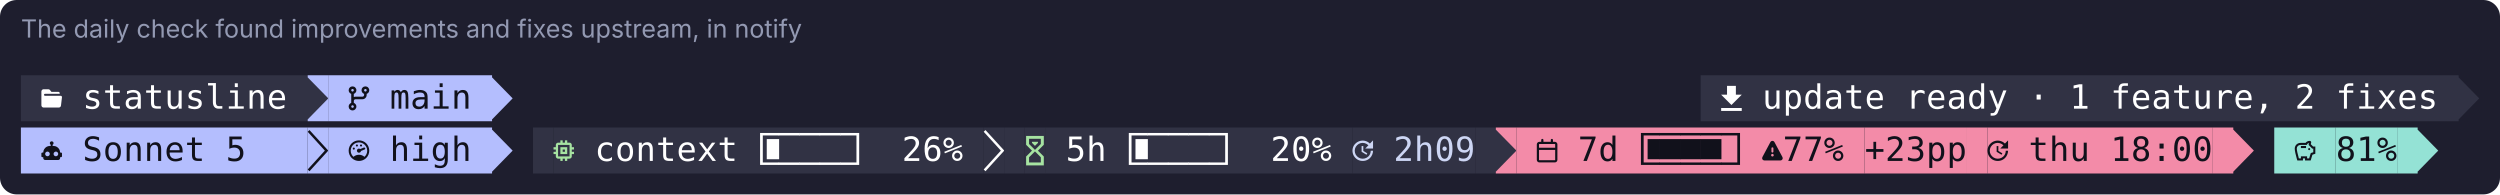
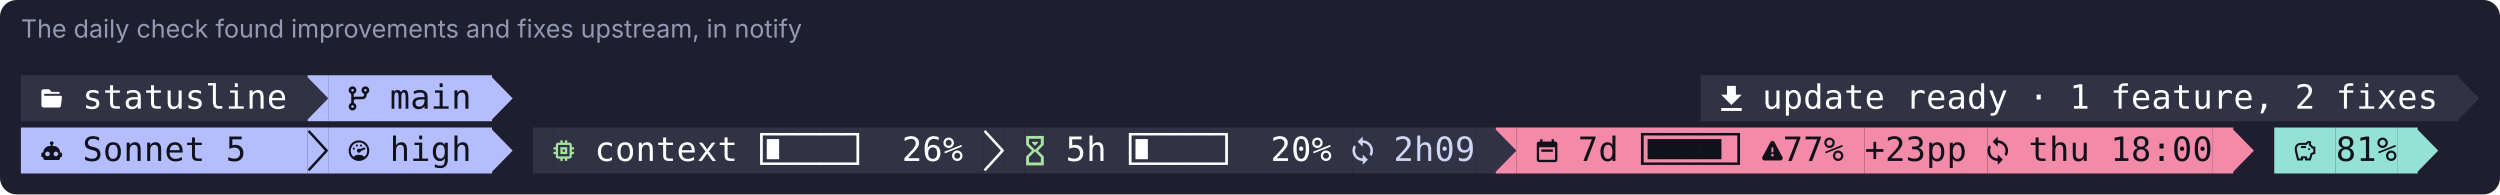
<svg xmlns="http://www.w3.org/2000/svg" width="1196" height="93" viewBox="0 0 1196 93" role="img" aria-label="The daily check found improvements and fixes upstream, in notify">
  <rect width="1196" height="93" rx="8" fill="#1e1e2e" />
  <text x="10" y="18" font-family="-apple-system,Segoe UI,system-ui,sans-serif" font-size="12" fill="#9399b2">The daily check found improvements and fixes upstream, in notify</text>
  <rect x="10.00" y="36" width="137.20" height="22" fill="rgb(49,50,68)" />
  <path d="M133 1134H400Q466 1134 507 1080L576 989Q582 981 591 981H991Q1022 981 1045 959Q1068 936 1067 905V867H210Q187 867 170.0 850.0Q153 833 153 810Q153 786 170.0 769.0Q187 752 210 752H1123Q1154 752 1177 730Q1200 707 1199 676Q1199 670 1199 667L1144 200Q1144 144 1105.0 105.0Q1066 66 1010 66H133Q78 66 39.0 105.0Q0 144 0 200V1000Q0 1056 39.0 1095.0Q78 1134 133 1134Z" fill="rgb(255,255,255)" transform="translate(19.80 52.00) scale(0.00821 -0.00821)" />
  <text x="44.30" y="52" text-anchor="middle" font-family="ui-monospace,SFMono-Regular,Menlo,Consolas,monospace" font-size="16" fill="rgb(255,255,255)">s</text>
  <text x="54.10" y="52" text-anchor="middle" font-family="ui-monospace,SFMono-Regular,Menlo,Consolas,monospace" font-size="16" fill="rgb(255,255,255)">t</text>
  <text x="63.90" y="52" text-anchor="middle" font-family="ui-monospace,SFMono-Regular,Menlo,Consolas,monospace" font-size="16" fill="rgb(255,255,255)">a</text>
  <text x="73.70" y="52" text-anchor="middle" font-family="ui-monospace,SFMono-Regular,Menlo,Consolas,monospace" font-size="16" fill="rgb(255,255,255)">t</text>
  <text x="83.50" y="52" text-anchor="middle" font-family="ui-monospace,SFMono-Regular,Menlo,Consolas,monospace" font-size="16" fill="rgb(255,255,255)">u</text>
  <text x="93.30" y="52" text-anchor="middle" font-family="ui-monospace,SFMono-Regular,Menlo,Consolas,monospace" font-size="16" fill="rgb(255,255,255)">s</text>
  <text x="103.10" y="52" text-anchor="middle" font-family="ui-monospace,SFMono-Regular,Menlo,Consolas,monospace" font-size="16" fill="rgb(255,255,255)">l</text>
  <text x="112.90" y="52" text-anchor="middle" font-family="ui-monospace,SFMono-Regular,Menlo,Consolas,monospace" font-size="16" fill="rgb(255,255,255)">i</text>
  <text x="122.70" y="52" text-anchor="middle" font-family="ui-monospace,SFMono-Regular,Menlo,Consolas,monospace" font-size="16" fill="rgb(255,255,255)">n</text>
  <text x="132.50" y="52" text-anchor="middle" font-family="ui-monospace,SFMono-Regular,Menlo,Consolas,monospace" font-size="16" fill="rgb(255,255,255)">e</text>
  <rect x="147.20" y="36" width="9.80" height="22" fill="rgb(180,190,254)" />
  <path d="M-72 1812H13L1200 602L13 -612H-72Z" fill="rgb(49,50,68)" transform="translate(147.20 52.00) scale(0.00821 -0.00821)" />
  <rect x="157.00" y="36" width="78.40" height="22" fill="rgb(180,190,254)" />
  <path d="M750 1076Q750 1168 816.0 1234.0Q882 1300 975.0 1300.0Q1068 1300 1134.0 1234.0Q1200 1168 1200 1076Q1200 1004 1158 944Q1116 886 1049 864V800Q1049 698 976 624Q903 550 800 550H400Q359 550 329 522Q299 492 300 450V338Q366 314 408.0 256.0Q450 198 450 126Q450 32 384.0 -34.0Q318 -100 225 -100Q132 -100 66 -34Q0 32 0 126Q0 198 42.0 256.0Q84 314 150 338V864Q84 888 42.0 946.0Q0 1004 0 1076Q0 1168 66.0 1234.0Q132 1300 225.0 1300.0Q318 1300 384.0 1234.0Q450 1168 450 1076Q450 1004 408.0 946.0Q366 888 300 864V680Q348 700 400 700H800Q841 700 871.0 730.0Q901 760 900 800V864Q834 888 792.0 946.0Q750 1004 750 1076ZM225 1000Q255 1000 277.0 1022.0Q299 1044 300 1076Q300 1106 278.0 1128.0Q256 1150 225.0 1150.0Q194 1150 172.0 1128.0Q150 1106 150.0 1075.0Q150 1044 172.0 1022.0Q194 1000 225 1000ZM975 1000Q1005 1000 1027.0 1022.0Q1049 1044 1049.0 1075.0Q1049 1106 1028 1128Q1006 1150 975.0 1150.0Q944 1150 922.0 1128.0Q900 1106 900.0 1075.0Q900 1044 922.0 1022.0Q944 1000 975 1000ZM225 50Q255 50 277 72Q299 94 300 126Q300 156 278.0 178.0Q256 200 225.0 200.0Q194 200 172.0 178.0Q150 156 150.0 125.0Q150 94 172.0 72.0Q194 50 225 50Z" fill="rgb(17,17,27)" transform="translate(166.80 52.00) scale(0.00821 -0.00821)" />
  <text x="191.30" y="52" text-anchor="middle" font-family="ui-monospace,SFMono-Regular,Menlo,Consolas,monospace" font-size="16" fill="rgb(17,17,27)">m</text>
  <text x="201.10" y="52" text-anchor="middle" font-family="ui-monospace,SFMono-Regular,Menlo,Consolas,monospace" font-size="16" fill="rgb(17,17,27)">a</text>
  <text x="210.90" y="52" text-anchor="middle" font-family="ui-monospace,SFMono-Regular,Menlo,Consolas,monospace" font-size="16" fill="rgb(17,17,27)">i</text>
  <text x="220.70" y="52" text-anchor="middle" font-family="ui-monospace,SFMono-Regular,Menlo,Consolas,monospace" font-size="16" fill="rgb(17,17,27)">n</text>
  <path d="M-72 1812H13L1200 602L13 -612H-72Z" fill="rgb(180,190,254)" transform="translate(235.40 52.00) scale(0.00821 -0.00821)" />
  <rect x="813.60" y="36" width="362.60" height="22" fill="rgb(49,50,68)" />
  <path d="M0 -131H1200V42H0ZM1200 816H858Q858 815 858 1331H342V816H0L600 216Z" fill="rgb(255,255,255)" transform="translate(823.40 52.00) scale(0.00821 -0.00821)" />
  <text x="847.90" y="52" text-anchor="middle" font-family="ui-monospace,SFMono-Regular,Menlo,Consolas,monospace" font-size="16" fill="rgb(255,255,255)">u</text>
  <text x="857.70" y="52" text-anchor="middle" font-family="ui-monospace,SFMono-Regular,Menlo,Consolas,monospace" font-size="16" fill="rgb(255,255,255)">p</text>
  <text x="867.50" y="52" text-anchor="middle" font-family="ui-monospace,SFMono-Regular,Menlo,Consolas,monospace" font-size="16" fill="rgb(255,255,255)">d</text>
  <text x="877.30" y="52" text-anchor="middle" font-family="ui-monospace,SFMono-Regular,Menlo,Consolas,monospace" font-size="16" fill="rgb(255,255,255)">a</text>
  <text x="887.10" y="52" text-anchor="middle" font-family="ui-monospace,SFMono-Regular,Menlo,Consolas,monospace" font-size="16" fill="rgb(255,255,255)">t</text>
  <text x="896.90" y="52" text-anchor="middle" font-family="ui-monospace,SFMono-Regular,Menlo,Consolas,monospace" font-size="16" fill="rgb(255,255,255)">e</text>
  <text x="916.50" y="52" text-anchor="middle" font-family="ui-monospace,SFMono-Regular,Menlo,Consolas,monospace" font-size="16" fill="rgb(255,255,255)">r</text>
  <text x="926.30" y="52" text-anchor="middle" font-family="ui-monospace,SFMono-Regular,Menlo,Consolas,monospace" font-size="16" fill="rgb(255,255,255)">e</text>
  <text x="936.10" y="52" text-anchor="middle" font-family="ui-monospace,SFMono-Regular,Menlo,Consolas,monospace" font-size="16" fill="rgb(255,255,255)">a</text>
  <text x="945.90" y="52" text-anchor="middle" font-family="ui-monospace,SFMono-Regular,Menlo,Consolas,monospace" font-size="16" fill="rgb(255,255,255)">d</text>
  <text x="955.70" y="52" text-anchor="middle" font-family="ui-monospace,SFMono-Regular,Menlo,Consolas,monospace" font-size="16" fill="rgb(255,255,255)">y</text>
  <text x="975.30" y="52" text-anchor="middle" font-family="ui-monospace,SFMono-Regular,Menlo,Consolas,monospace" font-size="16" fill="rgb(255,255,255)">·</text>
  <text x="994.90" y="52" text-anchor="middle" font-family="ui-monospace,SFMono-Regular,Menlo,Consolas,monospace" font-size="16" fill="rgb(255,255,255)">1</text>
  <text x="1014.50" y="52" text-anchor="middle" font-family="ui-monospace,SFMono-Regular,Menlo,Consolas,monospace" font-size="16" fill="rgb(255,255,255)">f</text>
  <text x="1024.30" y="52" text-anchor="middle" font-family="ui-monospace,SFMono-Regular,Menlo,Consolas,monospace" font-size="16" fill="rgb(255,255,255)">e</text>
  <text x="1034.10" y="52" text-anchor="middle" font-family="ui-monospace,SFMono-Regular,Menlo,Consolas,monospace" font-size="16" fill="rgb(255,255,255)">a</text>
  <text x="1043.90" y="52" text-anchor="middle" font-family="ui-monospace,SFMono-Regular,Menlo,Consolas,monospace" font-size="16" fill="rgb(255,255,255)">t</text>
  <text x="1053.70" y="52" text-anchor="middle" font-family="ui-monospace,SFMono-Regular,Menlo,Consolas,monospace" font-size="16" fill="rgb(255,255,255)">u</text>
  <text x="1063.50" y="52" text-anchor="middle" font-family="ui-monospace,SFMono-Regular,Menlo,Consolas,monospace" font-size="16" fill="rgb(255,255,255)">r</text>
  <text x="1073.30" y="52" text-anchor="middle" font-family="ui-monospace,SFMono-Regular,Menlo,Consolas,monospace" font-size="16" fill="rgb(255,255,255)">e</text>
  <text x="1083.10" y="52" text-anchor="middle" font-family="ui-monospace,SFMono-Regular,Menlo,Consolas,monospace" font-size="16" fill="rgb(255,255,255)">,</text>
  <text x="1102.70" y="52" text-anchor="middle" font-family="ui-monospace,SFMono-Regular,Menlo,Consolas,monospace" font-size="16" fill="rgb(255,255,255)">2</text>
  <text x="1122.30" y="52" text-anchor="middle" font-family="ui-monospace,SFMono-Regular,Menlo,Consolas,monospace" font-size="16" fill="rgb(255,255,255)">f</text>
  <text x="1132.10" y="52" text-anchor="middle" font-family="ui-monospace,SFMono-Regular,Menlo,Consolas,monospace" font-size="16" fill="rgb(255,255,255)">i</text>
  <text x="1141.90" y="52" text-anchor="middle" font-family="ui-monospace,SFMono-Regular,Menlo,Consolas,monospace" font-size="16" fill="rgb(255,255,255)">x</text>
  <text x="1151.70" y="52" text-anchor="middle" font-family="ui-monospace,SFMono-Regular,Menlo,Consolas,monospace" font-size="16" fill="rgb(255,255,255)">e</text>
  <text x="1161.50" y="52" text-anchor="middle" font-family="ui-monospace,SFMono-Regular,Menlo,Consolas,monospace" font-size="16" fill="rgb(255,255,255)">s</text>
  <path d="M-72 1812H13L1200 602L13 -612H-72Z" fill="rgb(49,50,68)" transform="translate(1176.20 52.00) scale(0.00821 -0.00821)" />
  <rect x="10.00" y="61" width="137.20" height="22" fill="rgb(180,190,254)" />
  <path d="M600 1144Q646 1144 678.0 1112.0Q710 1080 710 1037Q710 1006 694.0 980.5Q678 955 654 943V874H710Q812 874 900.0 821.5Q988 769 1039.0 682.0Q1090 595 1090 490H1144Q1166 490 1183.0 475.0Q1200 460 1200 437V274Q1200 251 1183.0 235.5Q1166 220 1144 220H1090V164Q1090 120 1058.0 88.0Q1026 56 980 56H220Q174 56 142.0 88.0Q110 120 110 164V220H56Q34 220 17.0 235.0Q0 250 0 274V437Q0 460 16.0 475.0Q32 490 56 490H110Q110 595 161.0 682.0Q212 769 300.0 821.5Q388 874 490 874H546V943Q522 956 506.0 981.0Q490 1006 490 1037Q490 1081 522.0 1112.5Q554 1144 600 1144ZM354 546Q298 546 259.0 505.5Q220 465 220.0 409.0Q220 353 259.0 313.5Q298 274 354.0 274.0Q410 274 450.0 313.5Q490 353 490.0 409.0Q490 465 450.0 505.5Q410 546 354 546ZM846 546Q790 546 750.0 505.5Q710 465 710.0 409.0Q710 353 749.0 313.5Q788 274 844.0 274.0Q900 274 940.0 313.5Q980 353 980.0 409.0Q980 465 941.0 505.5Q902 546 846 546Z" fill="rgb(17,17,27)" transform="translate(19.80 77.00) scale(0.00821 -0.00821)" />
  <text x="44.30" y="77" text-anchor="middle" font-family="ui-monospace,SFMono-Regular,Menlo,Consolas,monospace" font-size="16" fill="rgb(17,17,27)">S</text>
  <text x="54.10" y="77" text-anchor="middle" font-family="ui-monospace,SFMono-Regular,Menlo,Consolas,monospace" font-size="16" fill="rgb(17,17,27)">o</text>
  <text x="63.90" y="77" text-anchor="middle" font-family="ui-monospace,SFMono-Regular,Menlo,Consolas,monospace" font-size="16" fill="rgb(17,17,27)">n</text>
  <text x="73.70" y="77" text-anchor="middle" font-family="ui-monospace,SFMono-Regular,Menlo,Consolas,monospace" font-size="16" fill="rgb(17,17,27)">n</text>
  <text x="83.50" y="77" text-anchor="middle" font-family="ui-monospace,SFMono-Regular,Menlo,Consolas,monospace" font-size="16" fill="rgb(17,17,27)">e</text>
  <text x="93.30" y="77" text-anchor="middle" font-family="ui-monospace,SFMono-Regular,Menlo,Consolas,monospace" font-size="16" fill="rgb(17,17,27)">t</text>
  <text x="112.90" y="77" text-anchor="middle" font-family="ui-monospace,SFMono-Regular,Menlo,Consolas,monospace" font-size="16" fill="rgb(17,17,27)">5</text>
  <rect x="147.20" y="61" width="9.80" height="22" fill="rgb(180,190,254)" />
  <path d="M0 1700 104 1800 1199 602 104 -600 0 -496 1000 602Z" fill="rgb(17,17,27)" transform="translate(147.20 77.00) scale(0.00821 -0.00821)" />
  <rect x="157.00" y="61" width="78.40" height="22" fill="rgb(180,190,254)" />
  <path d="M600 1200Q482 1200 370.5 1155.0Q259 1110 174.5 1025.5Q90 941 45.0 829.5Q0 718 0.0 599.5Q0 481 45.0 370.0Q90 259 174.5 174.5Q259 90 370.5 45.0Q482 0 600.0 0.0Q718 0 829.5 45.0Q941 90 1025.0 174.5Q1109 259 1154.5 370.0Q1200 481 1200.0 599.5Q1200 718 1154.5 829.5Q1109 941 1025.0 1025.5Q941 1110 829.5 1155.0Q718 1200 600 1200ZM600 1082Q729 1082 840.5 1017.0Q952 952 1016.5 840.5Q1081 729 1081 600Q1081 493 1039.0 400.0Q997 307 918 240Q856 299 773.0 330.0Q690 361 600 361Q420 361 282 240Q203 307 161.0 400.0Q119 493 119 600Q119 729 183.5 840.5Q248 952 359.5 1017.0Q471 1082 600 1082ZM479 961Q454 961 437.0 944.0Q420 927 420.0 901.5Q420 876 437.0 858.0Q454 840 479.5 840.0Q505 840 523.0 858.0Q541 876 541.0 901.5Q541 927 522.5 944.0Q504 961 479 961ZM721 961Q696 961 677.5 944.0Q659 927 659.0 901.5Q659 876 677.0 858.0Q695 840 720.5 840.0Q746 840 763.0 858.0Q780 876 780.0 901.5Q780 927 763.0 944.0Q746 961 721 961ZM907 783Q899 783 885 780L673 693Q648 713 615.5 718.5Q583 724 555 710Q510 693 490.5 646.5Q471 600 489.0 555.0Q507 510 553.5 490.0Q600 470 645 490Q676 501 695.5 526.5Q715 552 721 583L930 668Q952 676 962.0 700.0Q972 724 963 746Q955 763 939.5 773.0Q924 783 907 783ZM298 780Q273 780 256.5 763.0Q240 746 240.0 721.0Q240 696 256.5 677.5Q273 659 298.5 659.0Q324 659 342.0 677.5Q360 696 360.0 721.0Q360 746 341.5 763.0Q323 780 298 780Z" fill="rgb(17,17,27)" transform="translate(166.80 77.00) scale(0.00821 -0.00821)" />
  <text x="191.30" y="77" text-anchor="middle" font-family="ui-monospace,SFMono-Regular,Menlo,Consolas,monospace" font-size="16" fill="rgb(17,17,27)">h</text>
  <text x="201.10" y="77" text-anchor="middle" font-family="ui-monospace,SFMono-Regular,Menlo,Consolas,monospace" font-size="16" fill="rgb(17,17,27)">i</text>
  <text x="210.90" y="77" text-anchor="middle" font-family="ui-monospace,SFMono-Regular,Menlo,Consolas,monospace" font-size="16" fill="rgb(17,17,27)">g</text>
  <text x="220.70" y="77" text-anchor="middle" font-family="ui-monospace,SFMono-Regular,Menlo,Consolas,monospace" font-size="16" fill="rgb(17,17,27)">h</text>
  <path d="M-72 1812H13L1200 602L13 -612H-72Z" fill="rgb(180,190,254)" transform="translate(235.40 77.00) scale(0.00821 -0.00821)" />
  <rect x="255.00" y="61" width="9.80" height="22" fill="rgb(49,50,68)" />
  <rect x="264.80" y="61" width="9.80" height="22" fill="rgb(49,50,68)" />
  <path d="M935 266H265V935H935ZM1200 666V800H1065V935Q1065 988 1026.0 1027.0Q987 1066 935 1066H800Q800 1065 800 1200H665V1066H534Q534 1065 534 1200H400V1066H265Q212 1066 173.5 1027.0Q135 988 135 935V800H0V666H135V534H0Q0 535 0 401H135V266Q135 213 174.0 174.0Q213 135 265 135H400V0H534V135H665V0H800V135H935Q988 135 1026.5 174.0Q1065 213 1065 266V401H1200V534H1065V666ZM665 534H534V666H665ZM800 800H400Q400 801 400 401H800Z" fill="rgb(166,227,161)" transform="translate(264.80 77.00) scale(0.00821 -0.00821)" />
  <rect x="274.60" y="61" width="196.00" height="22" fill="rgb(49,50,68)" />
  <text x="289.30" y="77" text-anchor="middle" font-family="ui-monospace,SFMono-Regular,Menlo,Consolas,monospace" font-size="16" fill="rgb(255,255,255)">c</text>
  <text x="299.10" y="77" text-anchor="middle" font-family="ui-monospace,SFMono-Regular,Menlo,Consolas,monospace" font-size="16" fill="rgb(255,255,255)">o</text>
  <text x="308.90" y="77" text-anchor="middle" font-family="ui-monospace,SFMono-Regular,Menlo,Consolas,monospace" font-size="16" fill="rgb(255,255,255)">n</text>
  <text x="318.70" y="77" text-anchor="middle" font-family="ui-monospace,SFMono-Regular,Menlo,Consolas,monospace" font-size="16" fill="rgb(255,255,255)">t</text>
  <text x="328.50" y="77" text-anchor="middle" font-family="ui-monospace,SFMono-Regular,Menlo,Consolas,monospace" font-size="16" fill="rgb(255,255,255)">e</text>
  <text x="338.30" y="77" text-anchor="middle" font-family="ui-monospace,SFMono-Regular,Menlo,Consolas,monospace" font-size="16" fill="rgb(255,255,255)">x</text>
  <text x="348.10" y="77" text-anchor="middle" font-family="ui-monospace,SFMono-Regular,Menlo,Consolas,monospace" font-size="16" fill="rgb(255,255,255)">t</text>
  <path d="M1210 -88V-231H100V1631H1210V1486H259V-88ZM489 1274H1210V100H489Z" fill="rgb(255,255,255)" transform="translate(362.80 77.00) scale(0.00821 -0.00821)" />
  <path d="M-10 1631H1210V1486H-10ZM-10 -88H1210V-231H-10Z" fill="rgb(255,255,255)" transform="translate(372.60 77.00) scale(0.00821 -0.00821)" />
  <path d="M-10 1631H1210V1486H-10ZM-10 -88H1210V-231H-10Z" fill="rgb(255,255,255)" transform="translate(382.40 77.00) scale(0.00821 -0.00821)" />
  <path d="M-10 1631H1210V1486H-10ZM-10 -88H1210V-231H-10Z" fill="rgb(255,255,255)" transform="translate(392.20 77.00) scale(0.00821 -0.00821)" />
  <path d="M-10.0 -88.0V-231.0H1100.0V1631.0H-10.0V1486.0H941.0V-88.0Z" fill="rgb(255,255,255)" transform="translate(402.00 77.00) scale(0.00821 -0.00821)" />
  <text x="436.30" y="77" text-anchor="middle" font-family="ui-monospace,SFMono-Regular,Menlo,Consolas,monospace" font-size="16" fill="rgb(255,255,255)">2</text>
  <text x="446.10" y="77" text-anchor="middle" font-family="ui-monospace,SFMono-Regular,Menlo,Consolas,monospace" font-size="16" fill="rgb(255,255,255)">6</text>
  <text x="455.90" y="77" text-anchor="middle" font-family="ui-monospace,SFMono-Regular,Menlo,Consolas,monospace" font-size="16" fill="rgb(255,255,255)">%</text>
  <rect x="470.60" y="61" width="9.80" height="22" fill="rgb(49,50,68)" />
  <path d="M0 1700 104 1800 1199 602 104 -600 0 -496 1000 602Z" fill="rgb(255,255,255)" transform="translate(470.60 77.00) scale(0.00821 -0.00821)" />
  <rect x="480.40" y="61" width="9.80" height="22" fill="rgb(49,50,68)" />
  <rect x="490.20" y="61" width="9.80" height="22" fill="rgb(49,50,68)" />
  <path d="M84 1459H1116V943L774 600Q772 600 1116 258V-259H84V258L426 600Q428 600 84 943ZM942 214 600 556 256 214V-89H942ZM600 645 942 988V1291H256V988ZM426 1117H774V1053L600 879L426 1053Z" fill="rgb(166,227,161)" transform="translate(490.20 77.00) scale(0.00821 -0.00821)" />
  <rect x="500.00" y="61" width="147.00" height="22" fill="rgb(49,50,68)" />
  <text x="514.70" y="77" text-anchor="middle" font-family="ui-monospace,SFMono-Regular,Menlo,Consolas,monospace" font-size="16" fill="rgb(255,255,255)">5</text>
  <text x="524.50" y="77" text-anchor="middle" font-family="ui-monospace,SFMono-Regular,Menlo,Consolas,monospace" font-size="16" fill="rgb(255,255,255)">h</text>
  <path d="M1210 -88V-231H100V1631H1210V1486H259V-88ZM489 1274H1210V100H489Z" fill="rgb(255,255,255)" transform="translate(539.20 77.00) scale(0.00821 -0.00821)" />
  <path d="M-10 1631H1210V1486H-10ZM-10 -88H1210V-231H-10Z" fill="rgb(255,255,255)" transform="translate(549.00 77.00) scale(0.00821 -0.00821)" />
  <path d="M-10 1631H1210V1486H-10ZM-10 -88H1210V-231H-10Z" fill="rgb(255,255,255)" transform="translate(558.80 77.00) scale(0.00821 -0.00821)" />
  <path d="M-10 1631H1210V1486H-10ZM-10 -88H1210V-231H-10Z" fill="rgb(255,255,255)" transform="translate(568.60 77.00) scale(0.00821 -0.00821)" />
  <path d="M-10.0 -88.0V-231.0H1100.0V1631.0H-10.0V1486.0H941.0V-88.0Z" fill="rgb(255,255,255)" transform="translate(578.40 77.00) scale(0.00821 -0.00821)" />
  <text x="612.70" y="77" text-anchor="middle" font-family="ui-monospace,SFMono-Regular,Menlo,Consolas,monospace" font-size="16" fill="rgb(255,255,255)">2</text>
  <text x="622.50" y="77" text-anchor="middle" font-family="ui-monospace,SFMono-Regular,Menlo,Consolas,monospace" font-size="16" fill="rgb(255,255,255)">0</text>
  <text x="632.30" y="77" text-anchor="middle" font-family="ui-monospace,SFMono-Regular,Menlo,Consolas,monospace" font-size="16" fill="rgb(255,255,255)">%</text>
  <rect x="647.00" y="61" width="58.80" height="22" fill="rgb(49,50,68)" />
-   <path d="M1201 725H748L932 912Q842 1002 721.5 1035.5Q601 1069 482.5 1039.0Q364 1009 273.0 920.0Q182 831 150.5 712.5Q119 594 150.5 475.0Q182 356 273.0 266.5Q364 177 482.5 146.0Q601 115 721.0 146.0Q841 177 932 265Q1067 403 1066 594H1201Q1201 488 1157 378Q1110 256 1026 174Q910 58 755.5 19.0Q601 -20 446.5 19.0Q292 58 178.0 172.5Q64 287 23.0 440.5Q-18 594 21.0 747.0Q60 900 176.0 1012.5Q292 1125 445.0 1166.0Q598 1207 751.0 1166.0Q904 1125 1019 1013L1201 1200ZM635 866V584L867 443L820 362L535 534V866Z" fill="rgb(205,214,244)" transform="translate(647.00 77.00) scale(0.00821 -0.00821)" />
+   <path d="M600 151Q477 151 373.5 210.5Q270 270 211.0 373.5Q152 477 152 600Q152 712 204 811L95 920Q0 773 0 600Q0 439 81.0 300.0Q162 161 300.5 80.5Q439 0 600 0V-225L899 77L600 376ZM600 1201V1425L302 1123L600 825V1050Q723 1050 826.5 990.0Q930 930 989.5 826.5Q1049 723 1049 600Q1049 488 996 390L1105 281Q1200 428 1200 600Q1200 761 1119.5 899.5Q1039 1038 900.0 1119.5Q761 1201 600 1201Z" fill="rgb(205,214,244)" transform="translate(647.00 77.00) scale(0.00821 -0.00821)" />
  <text x="671.50" y="77" text-anchor="middle" font-family="ui-monospace,SFMono-Regular,Menlo,Consolas,monospace" font-size="16" fill="rgb(205,214,244)">2</text>
  <text x="681.30" y="77" text-anchor="middle" font-family="ui-monospace,SFMono-Regular,Menlo,Consolas,monospace" font-size="16" fill="rgb(205,214,244)">h</text>
  <text x="691.10" y="77" text-anchor="middle" font-family="ui-monospace,SFMono-Regular,Menlo,Consolas,monospace" font-size="16" fill="rgb(205,214,244)">0</text>
  <text x="700.90" y="77" text-anchor="middle" font-family="ui-monospace,SFMono-Regular,Menlo,Consolas,monospace" font-size="16" fill="rgb(205,214,244)">9</text>
  <rect x="705.80" y="61" width="9.80" height="22" fill="rgb(49,50,68)" />
  <rect x="715.60" y="61" width="9.80" height="22" fill="rgb(243,139,168)" />
  <path d="M-72 1812H13L1200 602L13 -612H-72Z" fill="rgb(49,50,68)" transform="translate(715.60 77.00) scale(0.00821 -0.00821)" />
  <rect x="725.40" y="61" width="166.60" height="22" fill="rgb(243,139,168)" />
-   <path d="M387 1222V1115H815V1222Q815 1249 835 1267Q853 1286 879.0 1286.0Q905 1286 924.0 1267.0Q943 1248 943 1222V1115H1051Q1113 1115 1157.0 1071.0Q1201 1027 1201 965V64Q1201 1 1157 -42Q1113 -86 1051 -85H151Q89 -85 45 -42Q1 2 1 64V965Q1 1028 45 1071Q89 1115 151 1115H259V1222Q259 1249 277 1267Q297 1286 323.0 1286.0Q349 1286 368.0 1267.0Q387 1248 387 1222ZM129 643V64Q129 55 135.0 49.0Q141 43 151 43H1051Q1059 43 1067 49Q1071 55 1071 64V643ZM1051 986H151Q143 986 135 980Q129 974 129 965V771H1071V965Q1071 974 1067 980Q1059 986 1051 986Z" fill="rgb(17,17,27)" transform="translate(735.20 77.00) scale(0.00821 -0.00821)" />
+   <path d="M200 1268H334V1132H866V1268Q865 1268 999 1268V1132H1065Q1122 1132 1161.0 1093.0Q1200 1054 1200 998V68Q1200 10 1161.0 -29.0Q1122 -68 1065 -68H135Q78 -68 39.0 -29.0Q0 10 0 68V998Q0 1056 39.0 1094.0Q78 1132 135 1132H200ZM135 798V68H1065V798ZM265 668H935V532H265Z" fill="rgb(17,17,27)" transform="translate(735.20 77.00) scale(0.00821 -0.00821)" />
  <text x="759.70" y="77" text-anchor="middle" font-family="ui-monospace,SFMono-Regular,Menlo,Consolas,monospace" font-size="16" fill="rgb(17,17,27)">7</text>
  <text x="769.50" y="77" text-anchor="middle" font-family="ui-monospace,SFMono-Regular,Menlo,Consolas,monospace" font-size="16" fill="rgb(17,17,27)">d</text>
  <path d="M1210 -88V-231H100V1631H1210V1486H259V-88ZM489 1274H1210V100H489Z" fill="rgb(17,17,27)" transform="translate(784.20 77.00) scale(0.00821 -0.00821)" />
  <path d="M-10 1631H1210V1486H-10ZM-10 1274H1210V100H-10ZM-10 -88H1210V-231H-10Z" fill="rgb(17,17,27)" transform="translate(794.00 77.00) scale(0.00821 -0.00821)" />
  <path d="M-10 1631H1210V1486H-10ZM-10 1274H1210V100H-10ZM-10 -88H1210V-231H-10Z" fill="rgb(17,17,27)" transform="translate(803.80 77.00) scale(0.00821 -0.00821)" />
  <path d="M-10 1631H1210V1486H-10ZM-10 1274H1210V100H-10ZM-10 -88H1210V-231H-10Z" fill="rgb(17,17,27)" transform="translate(813.60 77.00) scale(0.00821 -0.00821)" />
  <path d="M-10.0 -88.0V-231.0H1100.0V1631.0H-10.0V1486.0H941.0V-88.0Z" fill="rgb(17,17,27)" transform="translate(823.40 77.00) scale(0.00821 -0.00821)" />
  <path d="M482 1099Q507 1145 553 1162Q600 1179 647.0 1162.0Q694 1145 718 1099L1184 226Q1200 196 1200 163Q1200 107 1160 68Q1121 29 1066 29H134Q79 29 39 68Q0 107 0 163Q0 196 16 226ZM560 779Q543 762 543 738V546Q543 522 560 506Q577 489 600.0 489.0Q623 489 640.0 506.0Q657 523 657 546V738Q657 761 640 779Q623 795 600.0 795.0Q577 795 560 779ZM600 412Q569 412 546 390Q523 367 523.0 336.0Q523 305 546.0 282.0Q569 259 600.0 259.0Q631 259 654.0 282.0Q677 305 677.0 336.0Q677 367 654.0 390.0Q631 413 600 412Z" fill="rgb(17,17,27)" transform="translate(843.00 77.00) scale(0.00821 -0.00821)" />
  <text x="857.70" y="77" text-anchor="middle" font-family="ui-monospace,SFMono-Regular,Menlo,Consolas,monospace" font-size="16" fill="rgb(17,17,27)">7</text>
  <text x="867.50" y="77" text-anchor="middle" font-family="ui-monospace,SFMono-Regular,Menlo,Consolas,monospace" font-size="16" fill="rgb(17,17,27)">7</text>
  <text x="877.30" y="77" text-anchor="middle" font-family="ui-monospace,SFMono-Regular,Menlo,Consolas,monospace" font-size="16" fill="rgb(17,17,27)">%</text>
  <rect x="892.00" y="61" width="49.00" height="22" fill="rgb(243,139,168)" />
  <text x="896.90" y="77" text-anchor="middle" font-family="ui-monospace,SFMono-Regular,Menlo,Consolas,monospace" font-size="16" fill="rgb(17,17,27)">+</text>
  <text x="906.70" y="77" text-anchor="middle" font-family="ui-monospace,SFMono-Regular,Menlo,Consolas,monospace" font-size="16" fill="rgb(17,17,27)">2</text>
  <text x="916.50" y="77" text-anchor="middle" font-family="ui-monospace,SFMono-Regular,Menlo,Consolas,monospace" font-size="16" fill="rgb(17,17,27)">3</text>
  <text x="926.30" y="77" text-anchor="middle" font-family="ui-monospace,SFMono-Regular,Menlo,Consolas,monospace" font-size="16" fill="rgb(17,17,27)">p</text>
  <text x="936.10" y="77" text-anchor="middle" font-family="ui-monospace,SFMono-Regular,Menlo,Consolas,monospace" font-size="16" fill="rgb(17,17,27)">p</text>
  <rect x="941.00" y="61" width="9.80" height="22" fill="rgb(243,139,168)" />
  <rect x="950.80" y="61" width="107.80" height="22" fill="rgb(243,139,168)" />
-   <path d="M1201 725H748L932 912Q842 1002 721.5 1035.5Q601 1069 482.5 1039.0Q364 1009 273.0 920.0Q182 831 150.5 712.5Q119 594 150.5 475.0Q182 356 273.0 266.5Q364 177 482.5 146.0Q601 115 721.0 146.0Q841 177 932 265Q1067 403 1066 594H1201Q1201 488 1157 378Q1110 256 1026 174Q910 58 755.5 19.0Q601 -20 446.5 19.0Q292 58 178.0 172.5Q64 287 23.0 440.5Q-18 594 21.0 747.0Q60 900 176.0 1012.5Q292 1125 445.0 1166.0Q598 1207 751.0 1166.0Q904 1125 1019 1013L1201 1200ZM635 866V584L867 443L820 362L535 534V866Z" fill="rgb(17,17,27)" transform="translate(950.80 77.00) scale(0.00821 -0.00821)" />
+   <path d="M600 151Q477 151 373.5 210.5Q270 270 211.0 373.5Q152 477 152 600Q152 712 204 811L95 920Q0 773 0 600Q0 439 81.0 300.0Q162 161 300.5 80.5Q439 0 600 0V-225L899 77L600 376ZM600 1201V1425L302 1123L600 825V1050Q723 1050 826.5 990.0Q930 930 989.5 826.5Q1049 723 1049 600Q1049 488 996 390L1105 281Q1200 428 1200 600Q1200 761 1119.5 899.5Q1039 1038 900.0 1119.5Q761 1201 600 1201Z" fill="rgb(17,17,27)" transform="translate(950.80 77.00) scale(0.00821 -0.00821)" />
  <text x="975.30" y="77" text-anchor="middle" font-family="ui-monospace,SFMono-Regular,Menlo,Consolas,monospace" font-size="16" fill="rgb(17,17,27)">t</text>
  <text x="985.10" y="77" text-anchor="middle" font-family="ui-monospace,SFMono-Regular,Menlo,Consolas,monospace" font-size="16" fill="rgb(17,17,27)">h</text>
  <text x="994.90" y="77" text-anchor="middle" font-family="ui-monospace,SFMono-Regular,Menlo,Consolas,monospace" font-size="16" fill="rgb(17,17,27)">u</text>
  <text x="1014.50" y="77" text-anchor="middle" font-family="ui-monospace,SFMono-Regular,Menlo,Consolas,monospace" font-size="16" fill="rgb(17,17,27)">1</text>
  <text x="1024.30" y="77" text-anchor="middle" font-family="ui-monospace,SFMono-Regular,Menlo,Consolas,monospace" font-size="16" fill="rgb(17,17,27)">8</text>
  <text x="1034.10" y="77" text-anchor="middle" font-family="ui-monospace,SFMono-Regular,Menlo,Consolas,monospace" font-size="16" fill="rgb(17,17,27)">:</text>
  <text x="1043.90" y="77" text-anchor="middle" font-family="ui-monospace,SFMono-Regular,Menlo,Consolas,monospace" font-size="16" fill="rgb(17,17,27)">0</text>
  <text x="1053.70" y="77" text-anchor="middle" font-family="ui-monospace,SFMono-Regular,Menlo,Consolas,monospace" font-size="16" fill="rgb(17,17,27)">0</text>
  <rect x="1058.60" y="61" width="9.80" height="22" fill="rgb(243,139,168)" />
  <path d="M-72 1812H13L1200 602L13 -612H-72Z" fill="rgb(243,139,168)" transform="translate(1068.40 77.00) scale(0.00821 -0.00821)" />
  <rect x="1088.00" y="61" width="29.40" height="22" fill="rgb(148,226,213)" />
  <path d="M780 692Q780 714 798.5 732.0Q817 750 841.0 750.0Q865 750 883.5 732.0Q902 714 902.0 690.0Q902 666 883.5 648.0Q865 630 841.0 630.0Q817 630 798.5 648.0Q780 666 780 692ZM360 750H659V872H360ZM1200 842V420L1031 364L930 30H600V150H479V30H150L110 168Q65 332 37 460Q0 642 0 720Q0 810 44.0 886.0Q88 962 164.0 1007.0Q240 1052 329 1052H631Q673 1106 735.0 1138.0Q797 1170 871 1170Q908 1170 934.0 1145.0Q960 1120 960 1080Q960 1064 952 1046Q938 1012 935 976L1070 842ZM1081 720H1019L811 932Q811 990 825 1046Q783 1036 749.0 1005.0Q715 974 701 932H329Q242 932 180.5 870.0Q119 808 119 720Q119 590 240 150H360V270H721V150H840L935 460L1081 508Z" fill="rgb(17,17,27)" transform="translate(1097.80 77.00) scale(0.00821 -0.00821)" />
  <rect x="1117.40" y="61" width="29.40" height="22" fill="rgb(148,226,213)" />
  <text x="1122.30" y="77" text-anchor="middle" font-family="ui-monospace,SFMono-Regular,Menlo,Consolas,monospace" font-size="16" fill="rgb(17,17,27)">8</text>
  <text x="1132.10" y="77" text-anchor="middle" font-family="ui-monospace,SFMono-Regular,Menlo,Consolas,monospace" font-size="16" fill="rgb(17,17,27)">1</text>
  <text x="1141.90" y="77" text-anchor="middle" font-family="ui-monospace,SFMono-Regular,Menlo,Consolas,monospace" font-size="16" fill="rgb(17,17,27)">%</text>
  <rect x="1146.80" y="61" width="9.80" height="22" fill="rgb(148,226,213)" />
  <path d="M-72 1812H13L1200 602L13 -612H-72Z" fill="rgb(148,226,213)" transform="translate(1156.60 77.00) scale(0.00821 -0.00821)" />
</svg>
